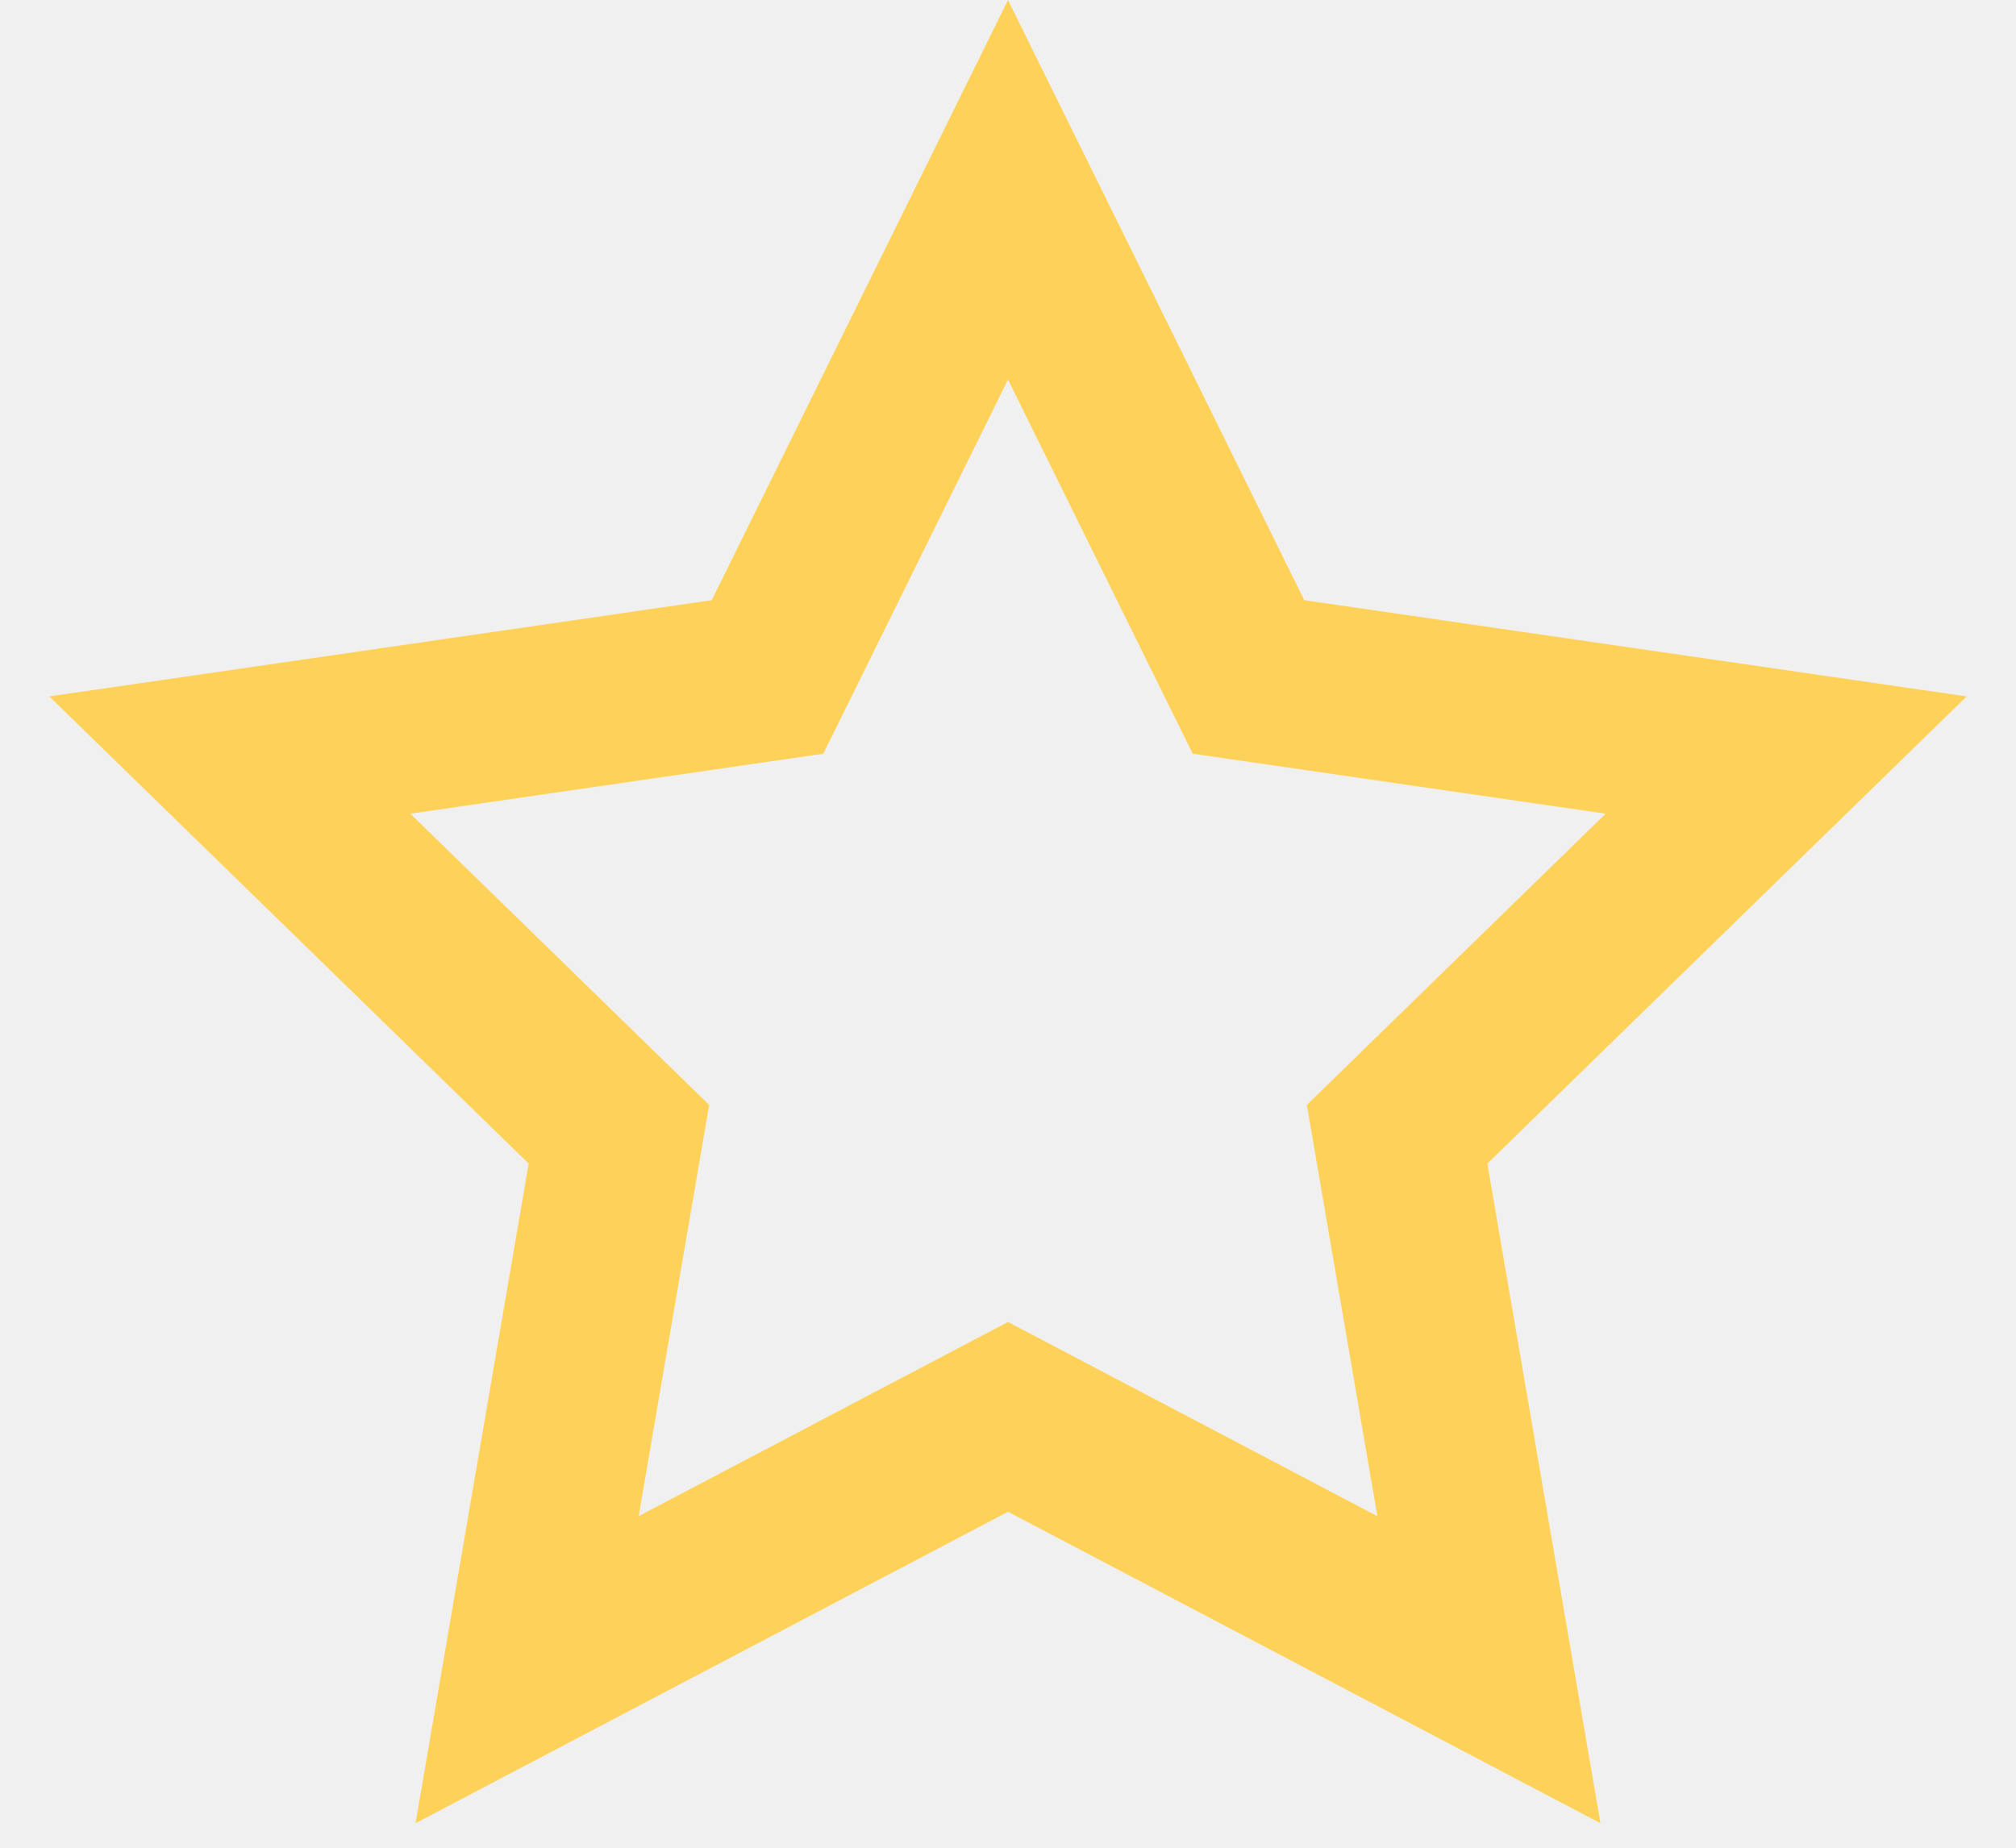
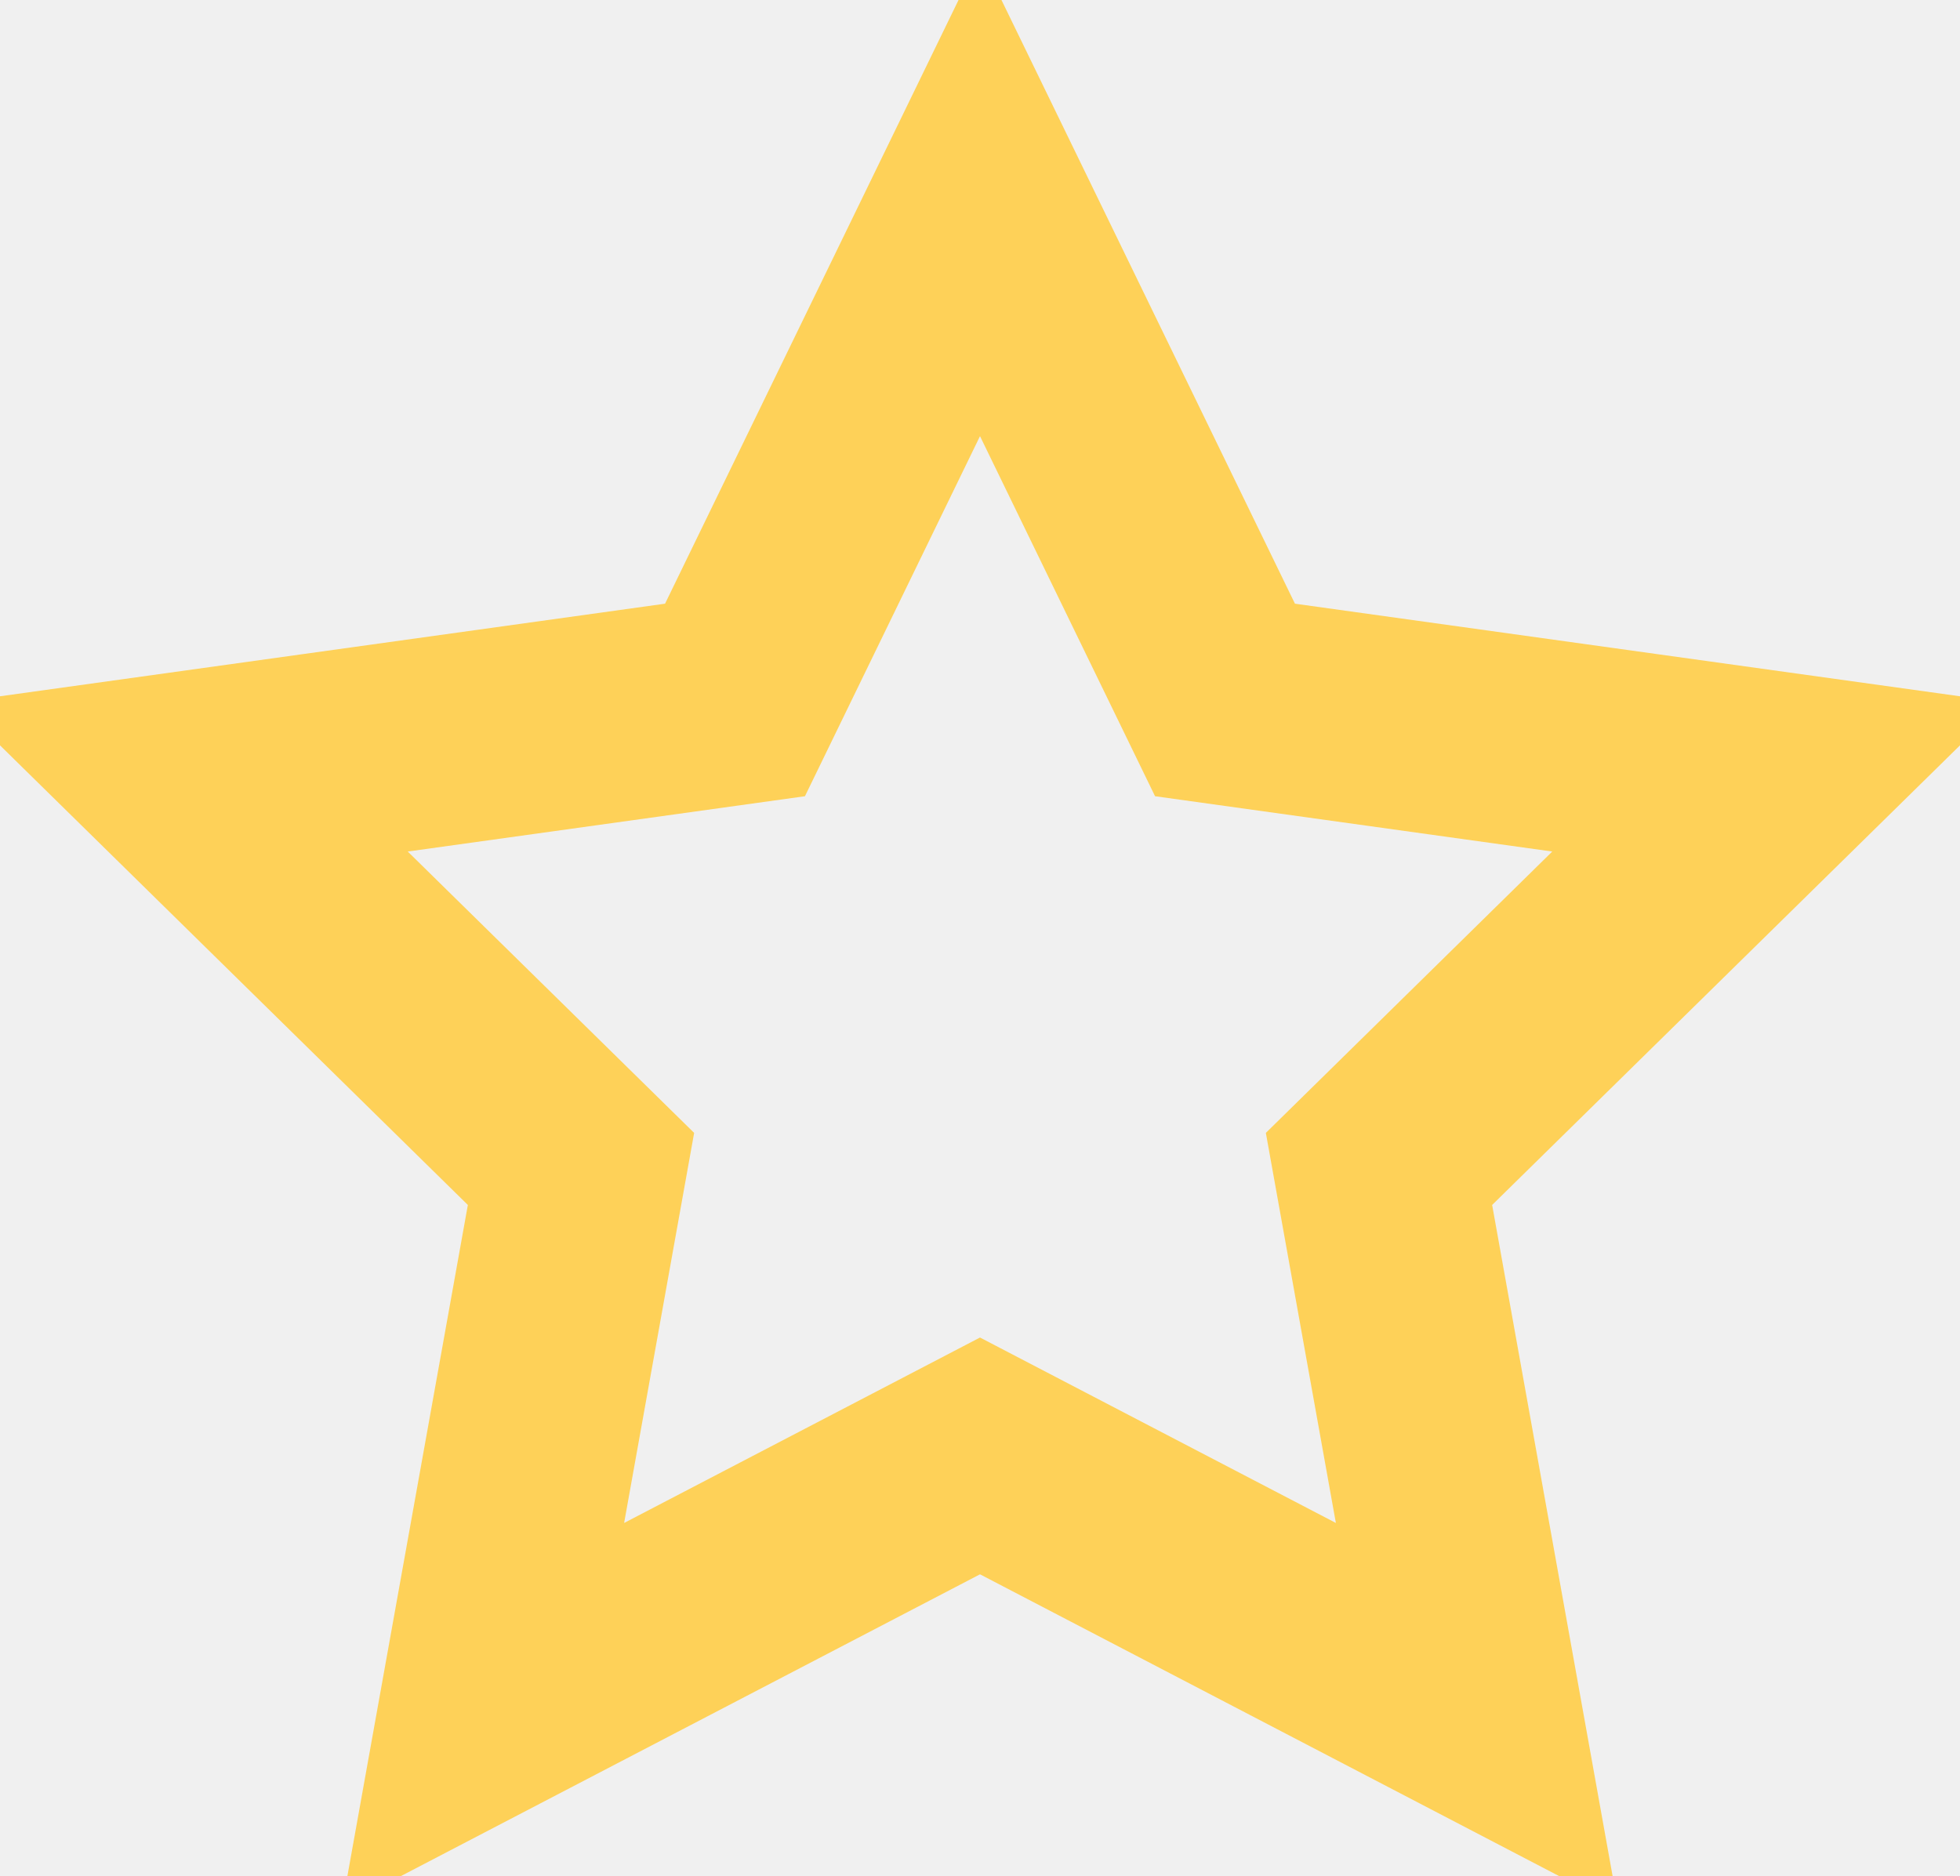
- <svg xmlns="http://www.w3.org/2000/svg" xmlns:xlink="http://www.w3.org/1999/xlink" width="24px" height="22px" viewBox="0 0 24 22" version="1.1">
-   <defs>
-     <polygon id="path-1" points="13 20 5.947 23.708 7.294 15.854 1.587 10.292 9.473 9.146 13 2 16.527 9.146 24.413 10.292 18.706 15.854 20.053 23.708" />
-   </defs>
-   <g id="Symbols" stroke="none" stroke-width="1" fill="none" fill-rule="evenodd">
-     <g id="Rating/Empty" transform="translate(-1, -2)">
-       <mask id="mask-2" fill="white">
-         <use xlink:href="#path-1" />
-       </mask>
-       <path stroke="#FED158" stroke-width="2" d="M18.725,21.88 L17.632,15.505 L22.264,10.99 L15.863,10.06 L13,4.26 L10.137,10.06 L3.736,10.99 L8.368,15.505 L7.275,21.88 L13,18.87 L18.725,21.88 Z" />
-     </g>
-   </g>
+ <svg xmlns="http://www.w3.org/2000/svg" viewBox="0 0 28 26.8">
+   <path fill="none" stroke="#FED158" stroke-width="3" d="M25.4 11.1L17.5 10 14 2.8 10.5 10l-7.9 1.1 5.7 5.6-1.4 7.8 7.1-3.7 7.1 3.7-1.4-7.8z" />
</svg>
